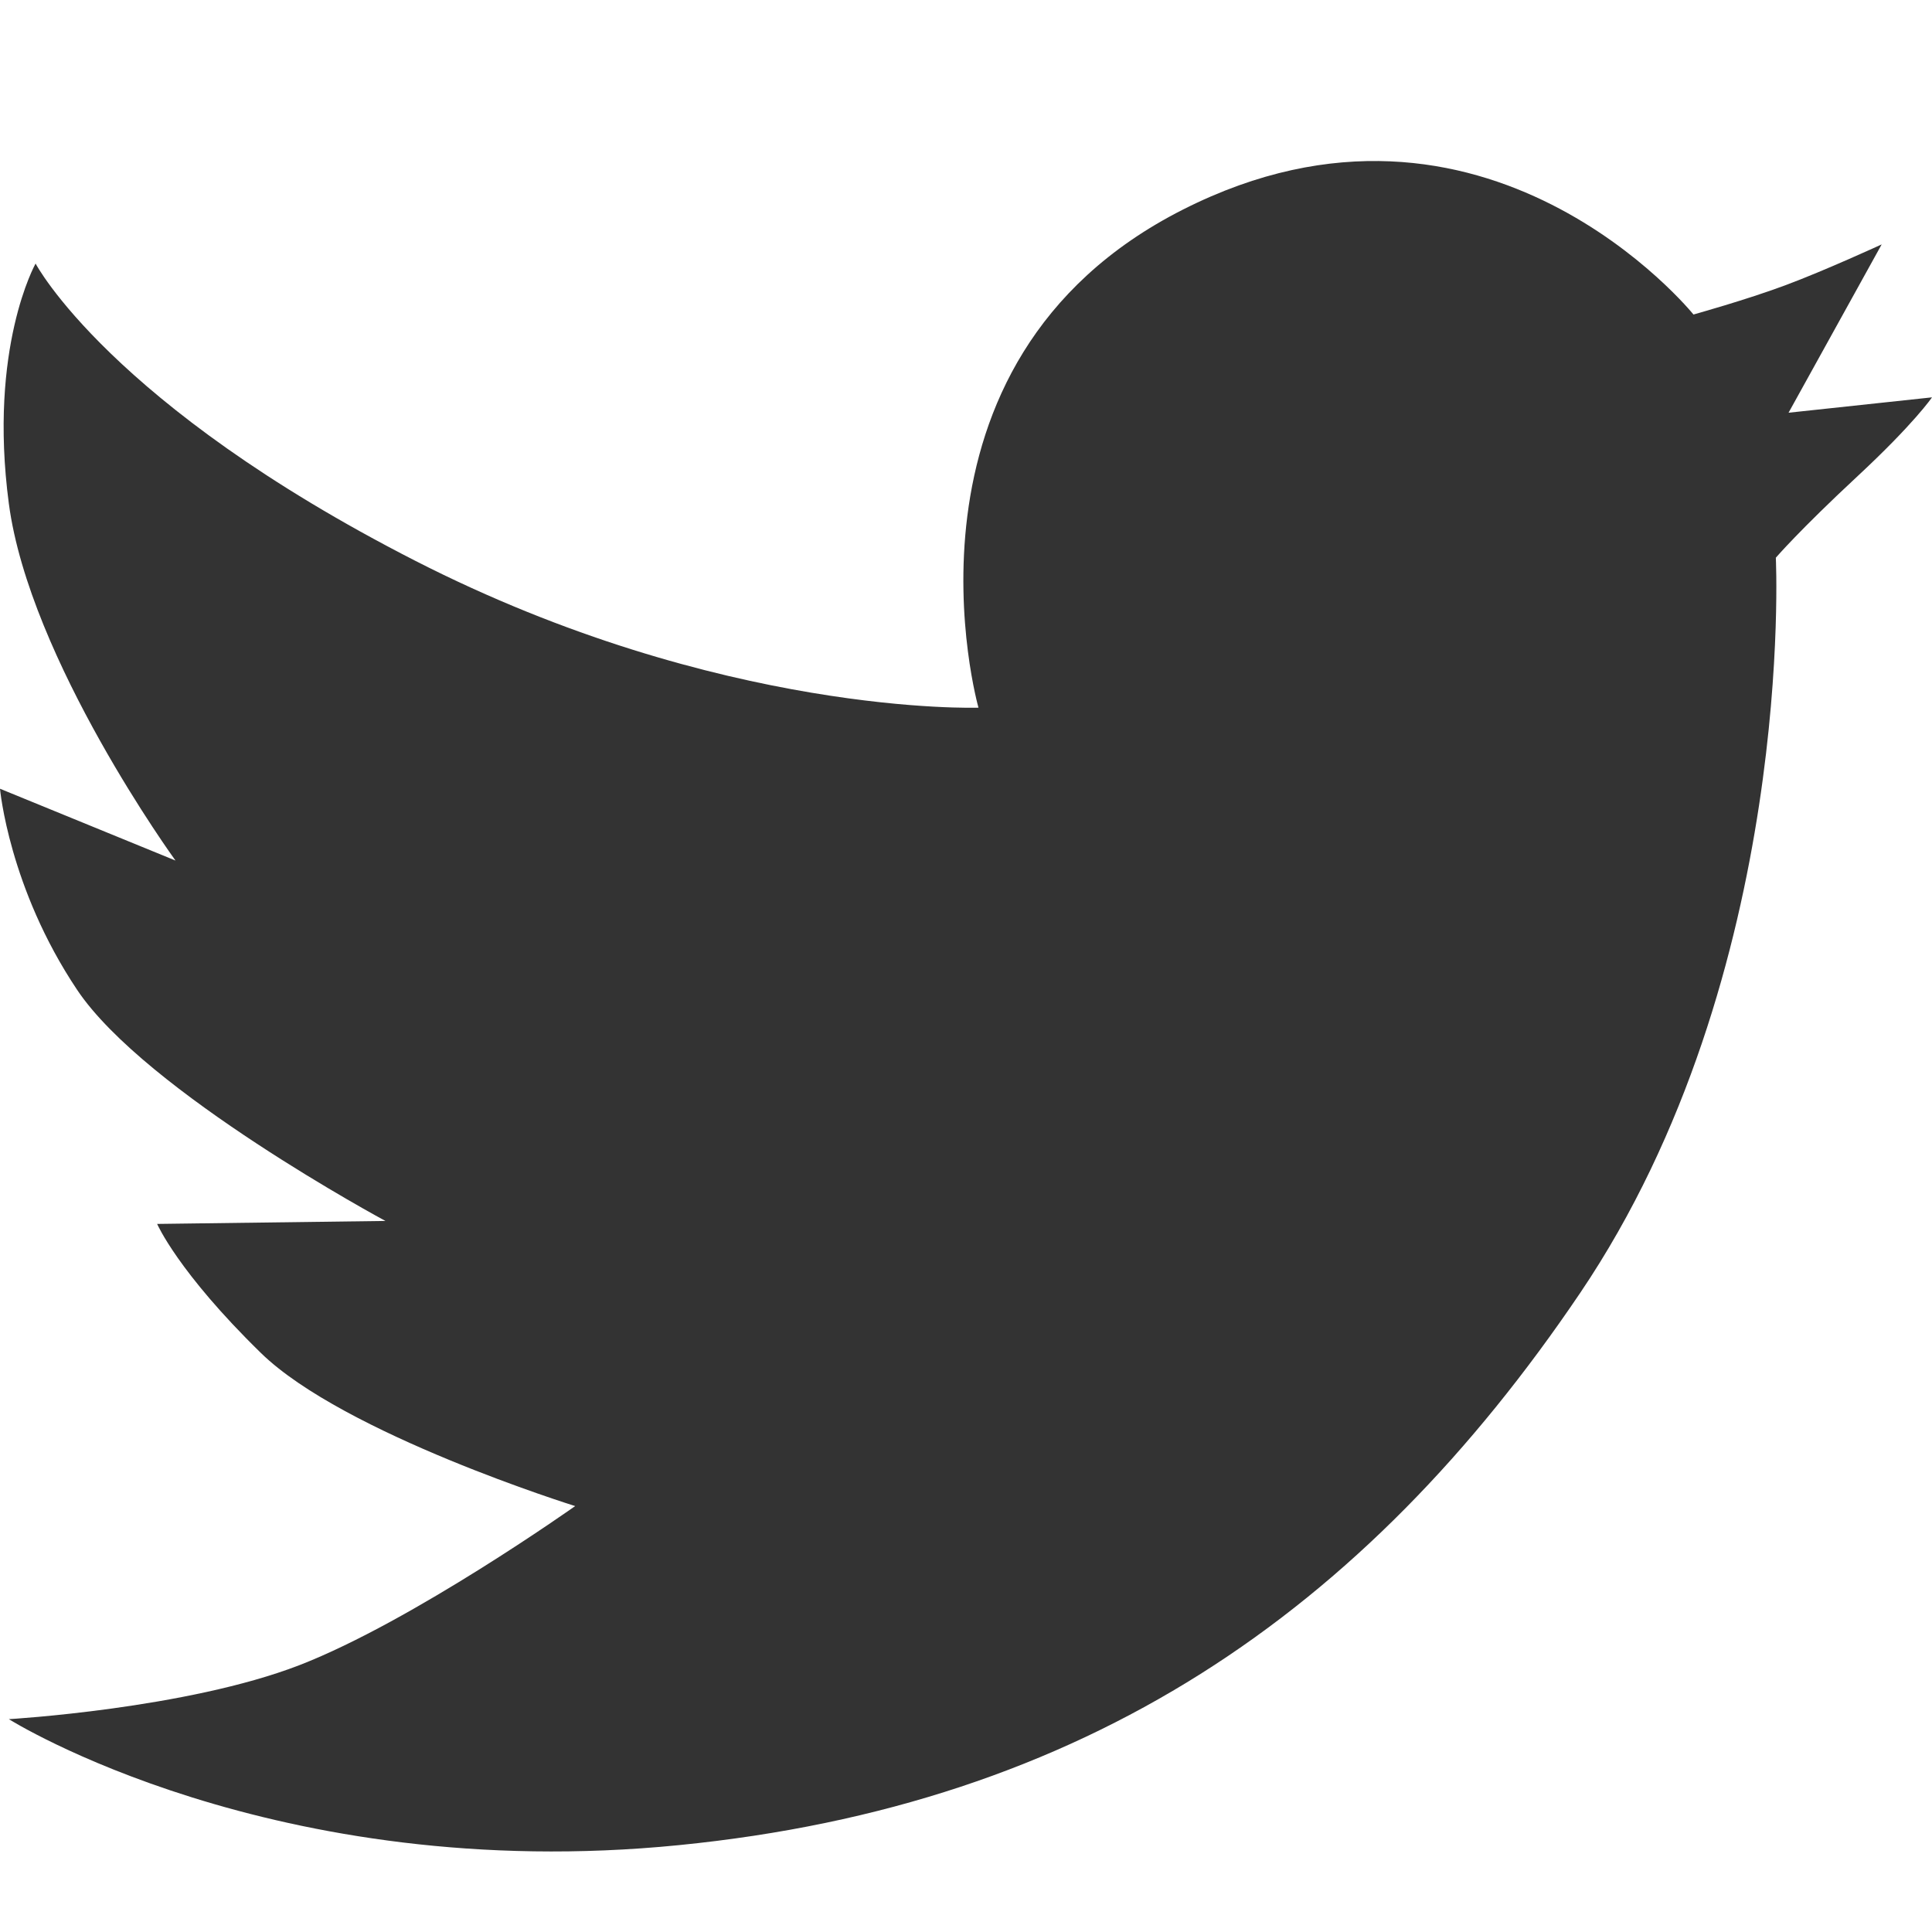
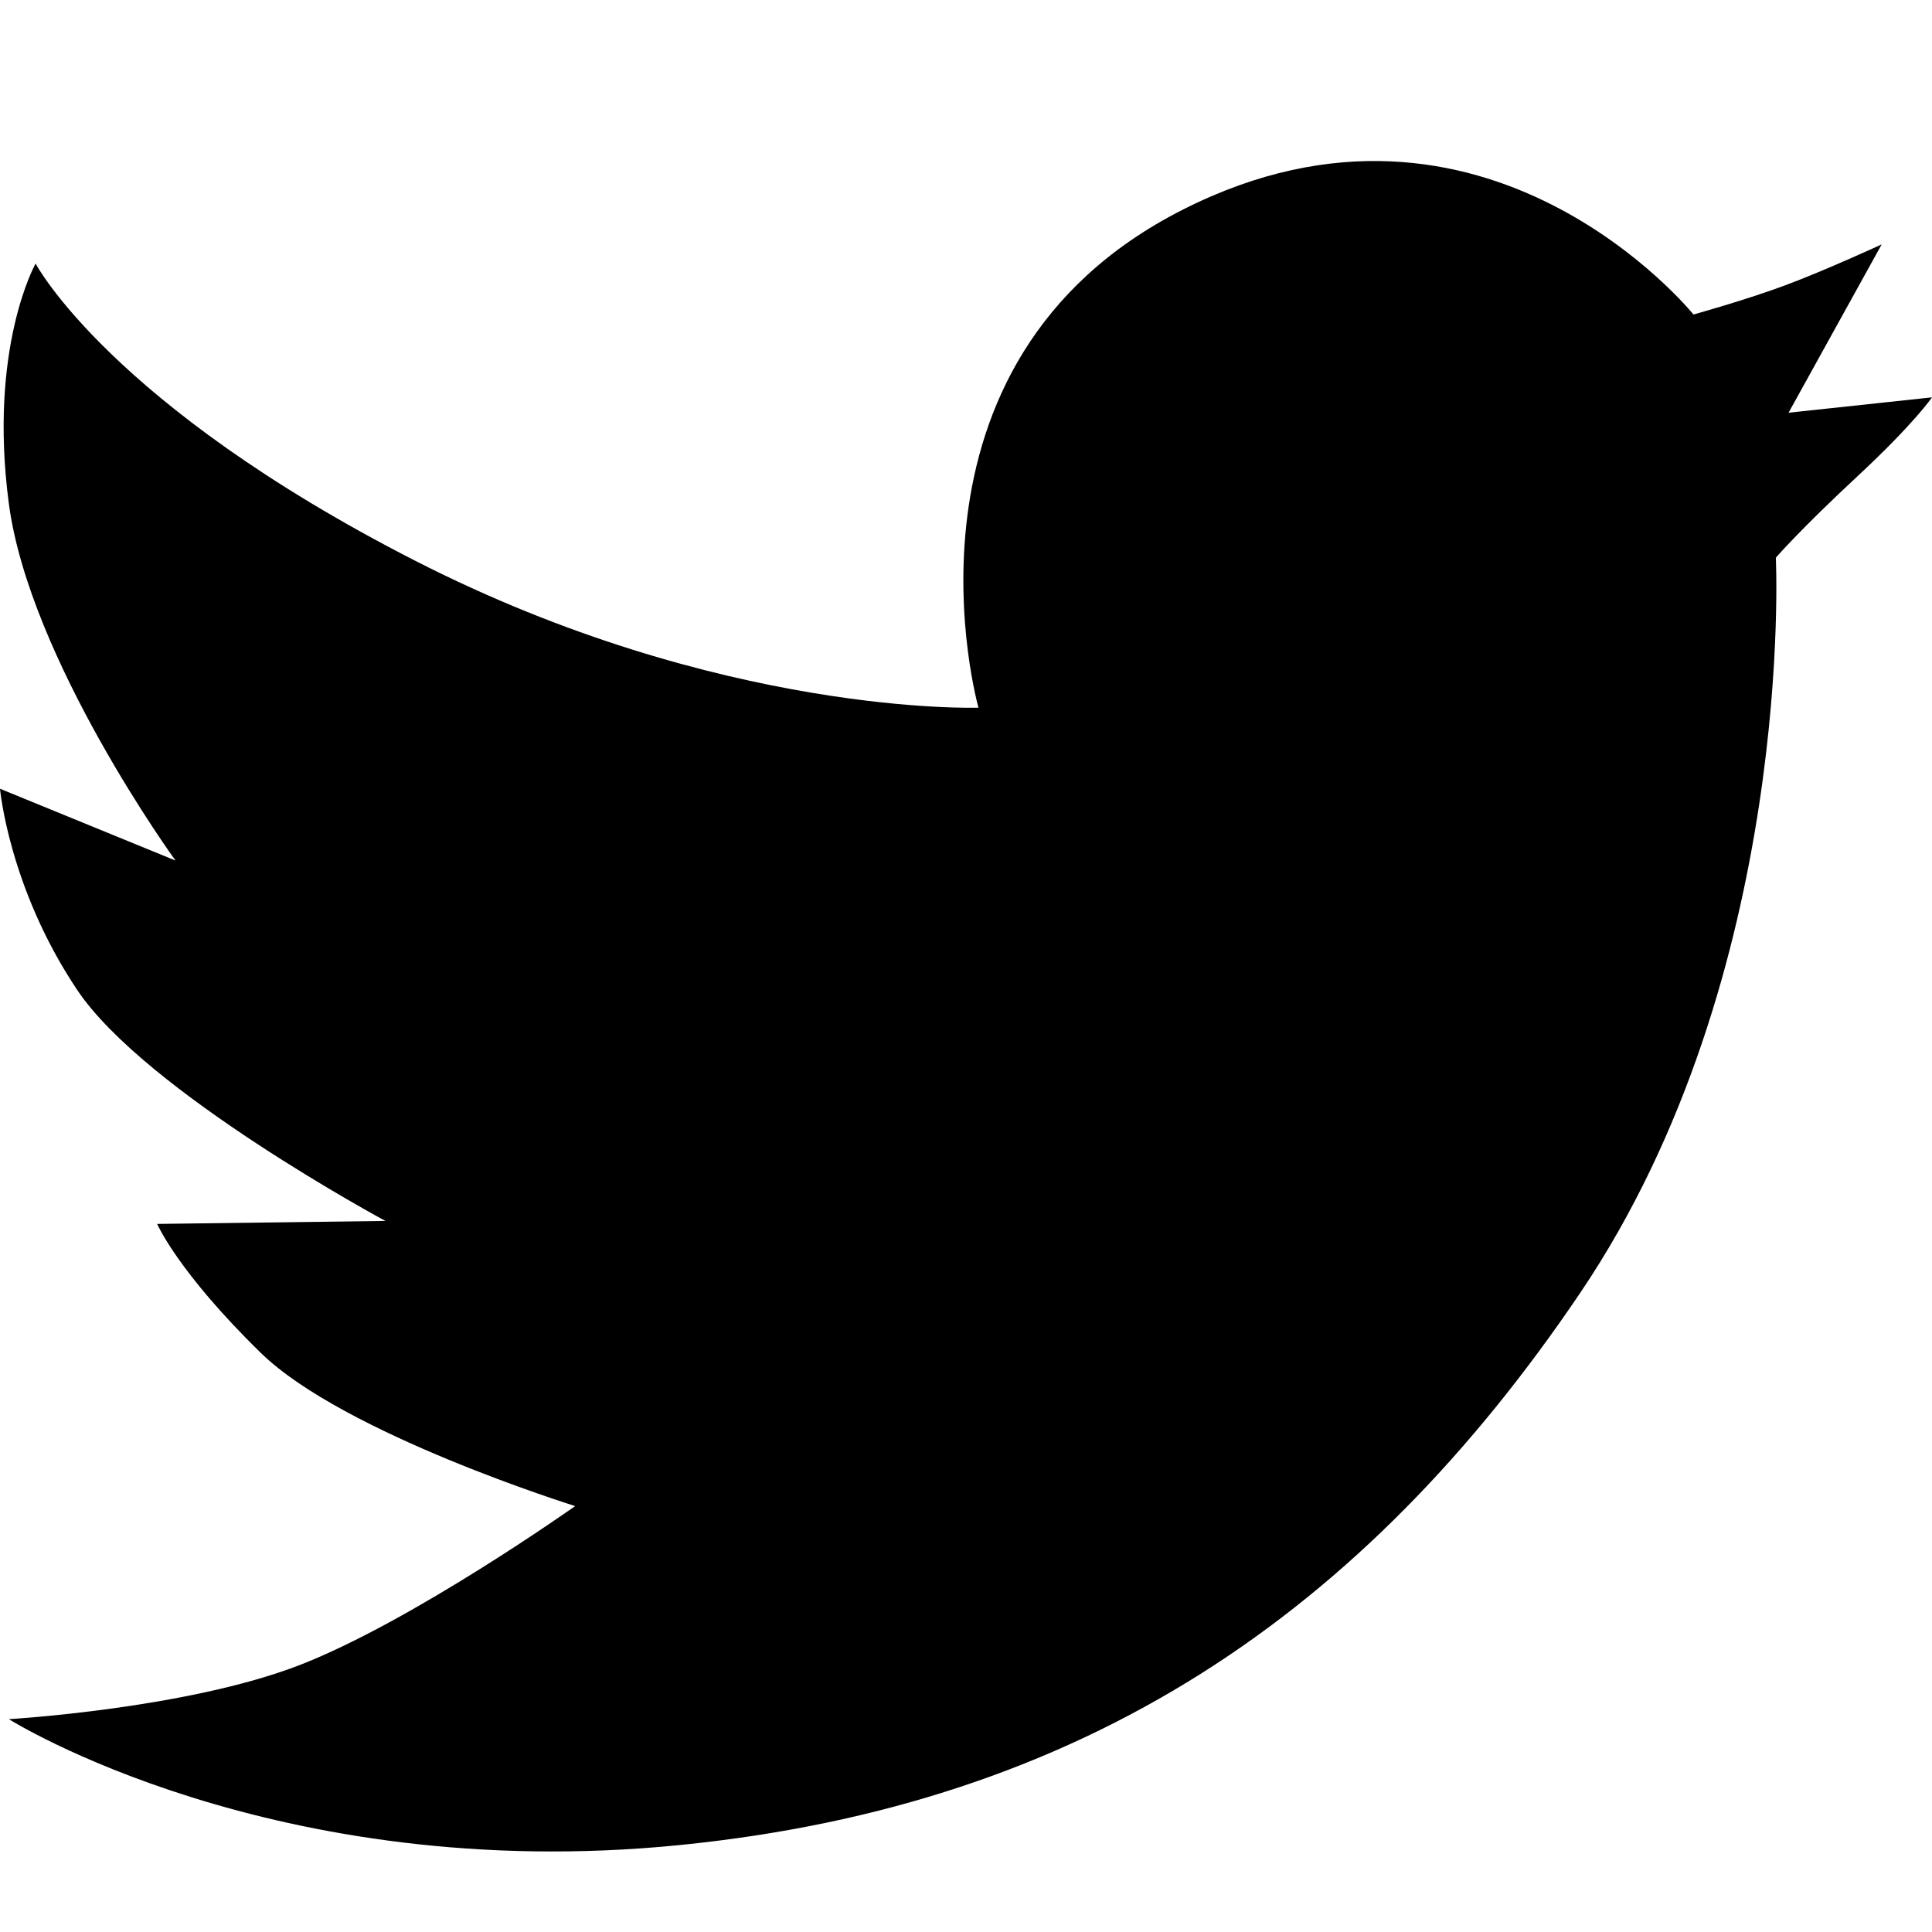
<svg xmlns="http://www.w3.org/2000/svg" width="24" height="24" fill="none" viewBox="0 0 24 24">
-   <path fill="#333" fill-rule="evenodd" d="M5.156,6.965 C1.363,5.026 0.442,3.274 0.442,3.274 C0.442,3.274 -0.147,4.318 0.11,6.257 C0.368,8.195 2.18,10.69 2.18,10.69 L0,9.798 C0,9.798 0.11,11.029 0.958,12.296 C1.805,13.564 4.788,15.167 4.788,15.167 L1.952,15.204 C1.952,15.204 2.21,15.801 3.241,16.807 C4.272,17.814 7.145,18.709 7.145,18.709 C7.145,18.709 5.124,20.141 3.72,20.685 C2.315,21.228 0.11,21.356 0.11,21.356 C0.11,21.356 3.393,23.423 8.433,22.921 C13.474,22.42 16.944,20.035 19.629,16.062 C22.314,12.088 22.06,6.928 22.06,6.928 C22.06,6.928 22.354,6.586 23.067,5.923 C23.78,5.261 24,4.936 24,4.936 L22.218,5.127 L23.375,3.036 C23.375,3.036 22.669,3.361 22.18,3.543 C21.692,3.725 21.037,3.907 21.037,3.907 C21.037,3.907 18.452,0.701 14.696,2.603 C10.939,4.504 12.155,8.791 12.155,8.791 C12.155,8.791 8.949,8.903 5.156,6.965 Z" />
+   <path fill="currentColor" fill-rule="evenodd" d="M5.156,6.965 C1.363,5.026 0.442,3.274 0.442,3.274 C0.442,3.274 -0.147,4.318 0.11,6.257 C0.368,8.195 2.18,10.69 2.18,10.69 L0,9.798 C0,9.798 0.11,11.029 0.958,12.296 C1.805,13.564 4.788,15.167 4.788,15.167 L1.952,15.204 C1.952,15.204 2.21,15.801 3.241,16.807 C4.272,17.814 7.145,18.709 7.145,18.709 C7.145,18.709 5.124,20.141 3.72,20.685 C2.315,21.228 0.11,21.356 0.11,21.356 C0.11,21.356 3.393,23.423 8.433,22.921 C13.474,22.42 16.944,20.035 19.629,16.062 C22.314,12.088 22.06,6.928 22.06,6.928 C22.06,6.928 22.354,6.586 23.067,5.923 C23.78,5.261 24,4.936 24,4.936 L22.218,5.127 L23.375,3.036 C23.375,3.036 22.669,3.361 22.18,3.543 C21.692,3.725 21.037,3.907 21.037,3.907 C21.037,3.907 18.452,0.701 14.696,2.603 C10.939,4.504 12.155,8.791 12.155,8.791 C12.155,8.791 8.949,8.903 5.156,6.965 Z" />
</svg>
